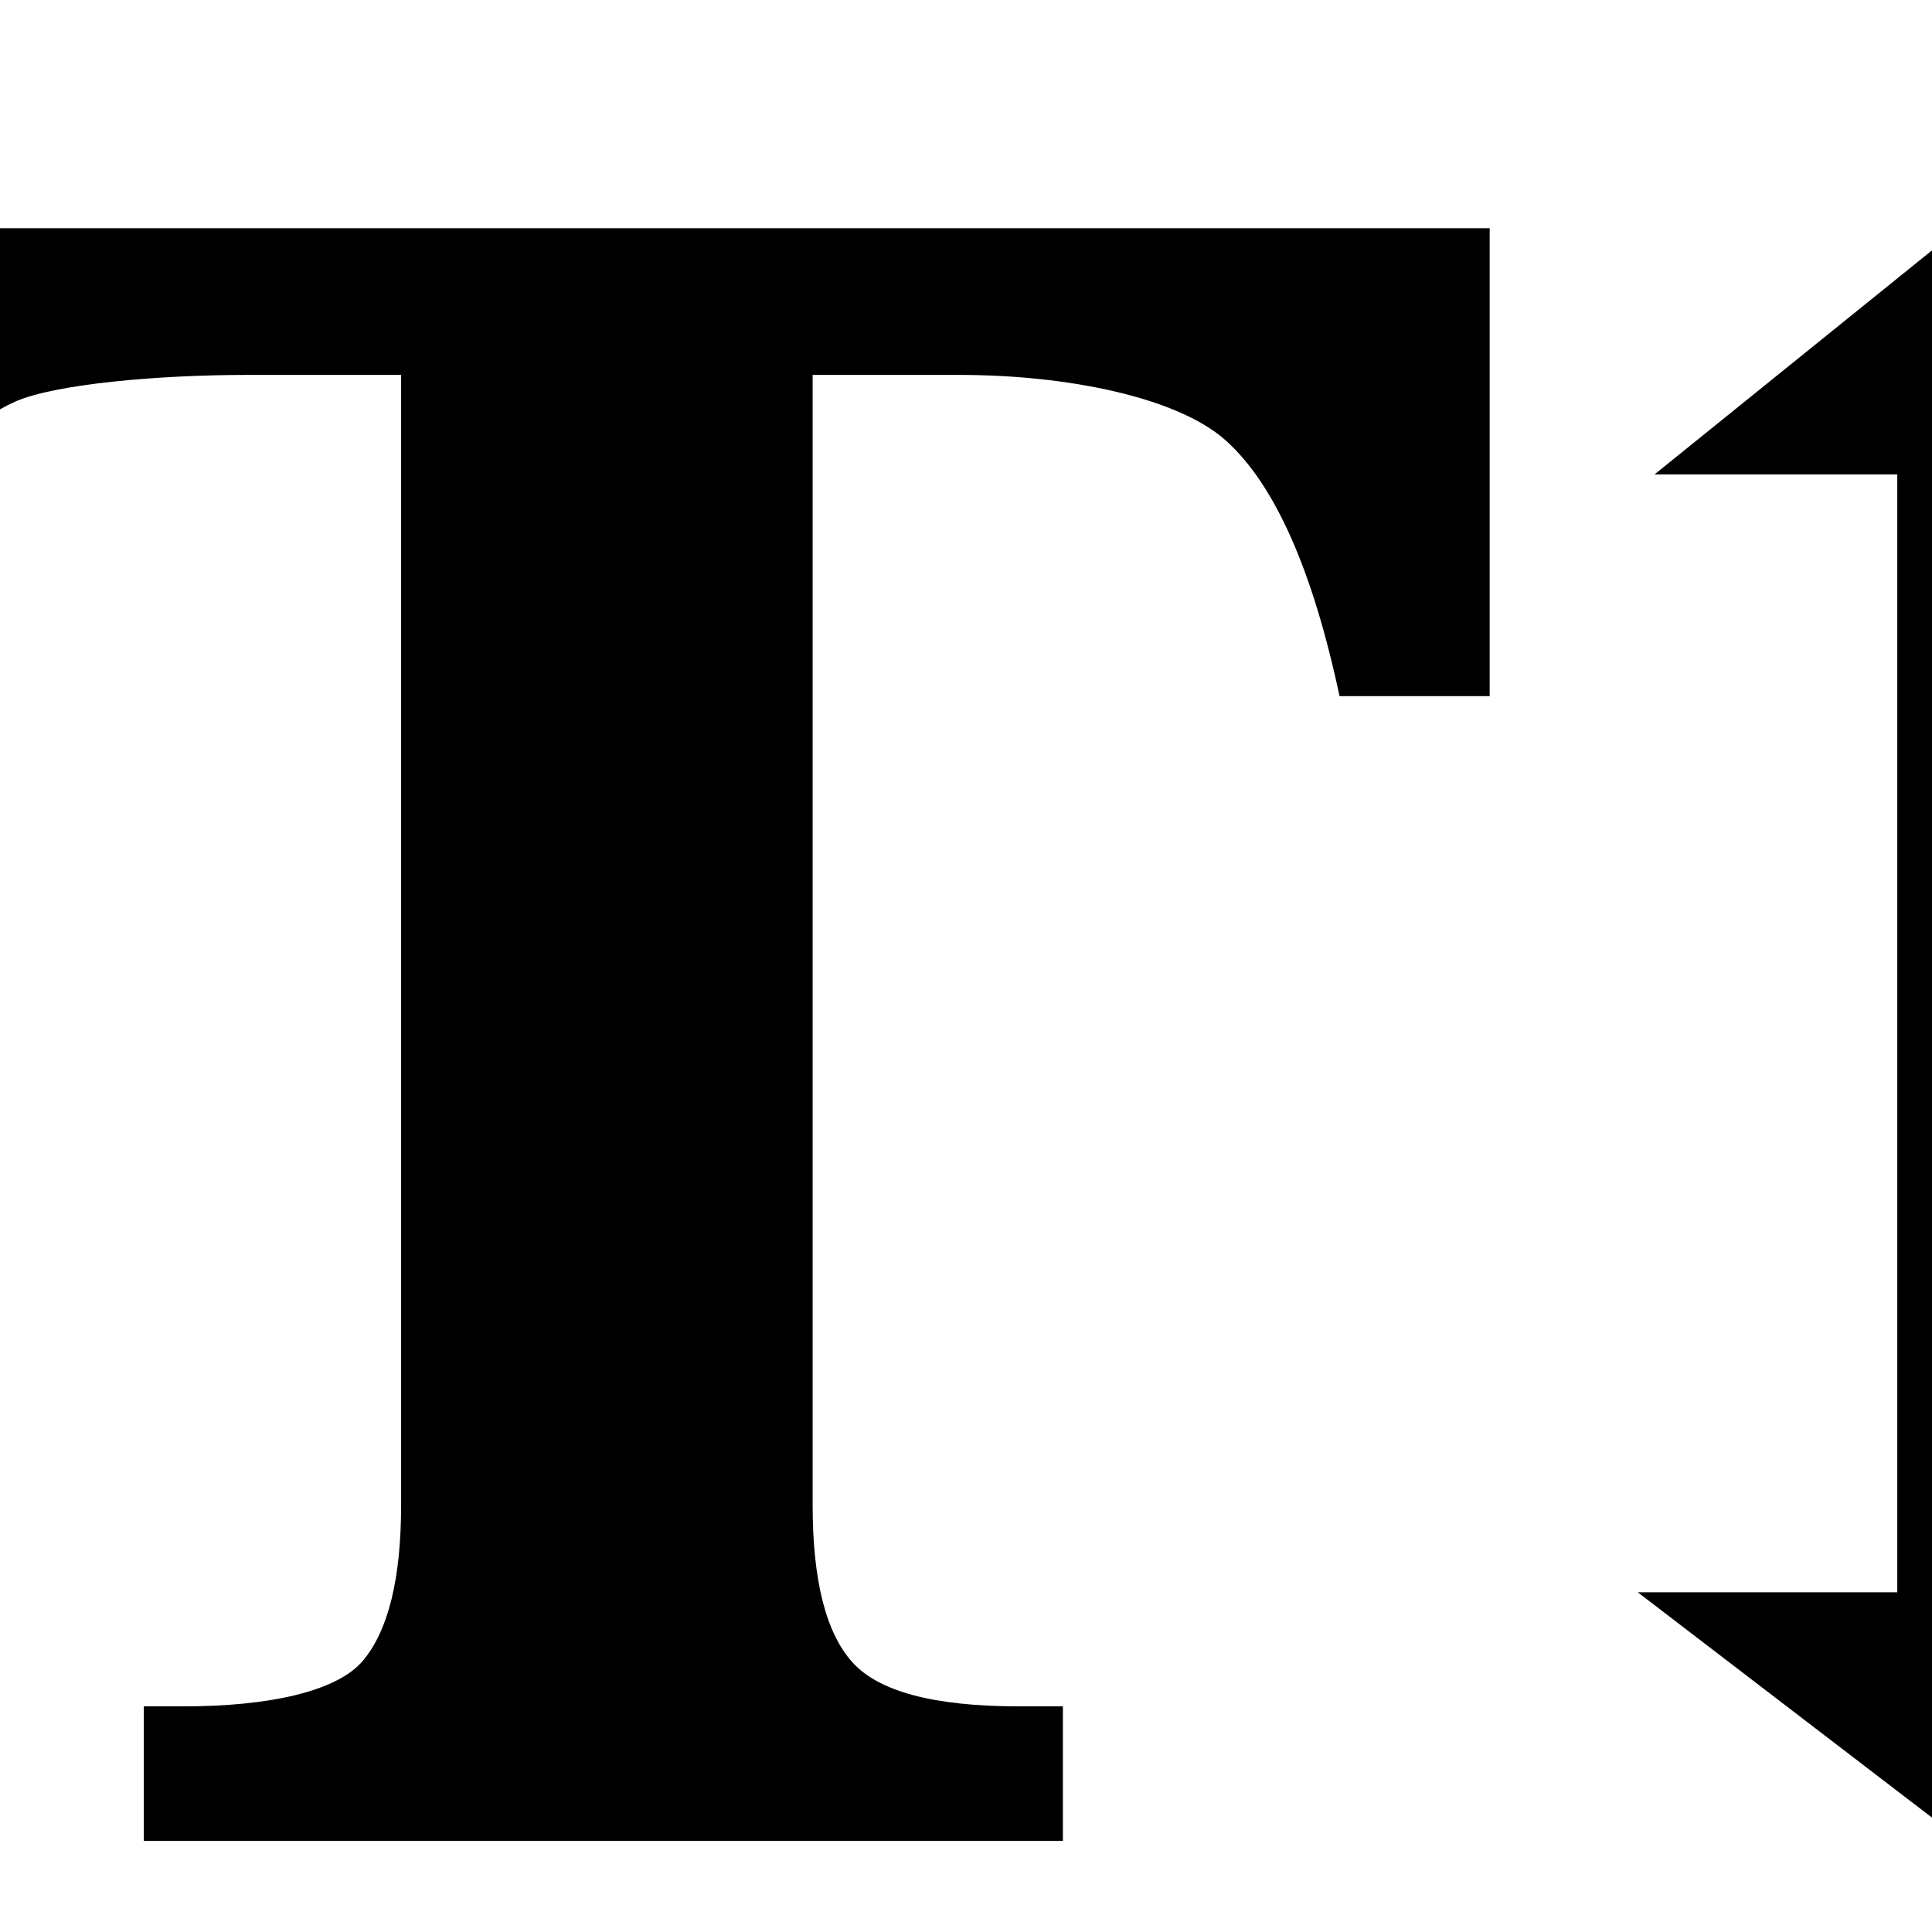
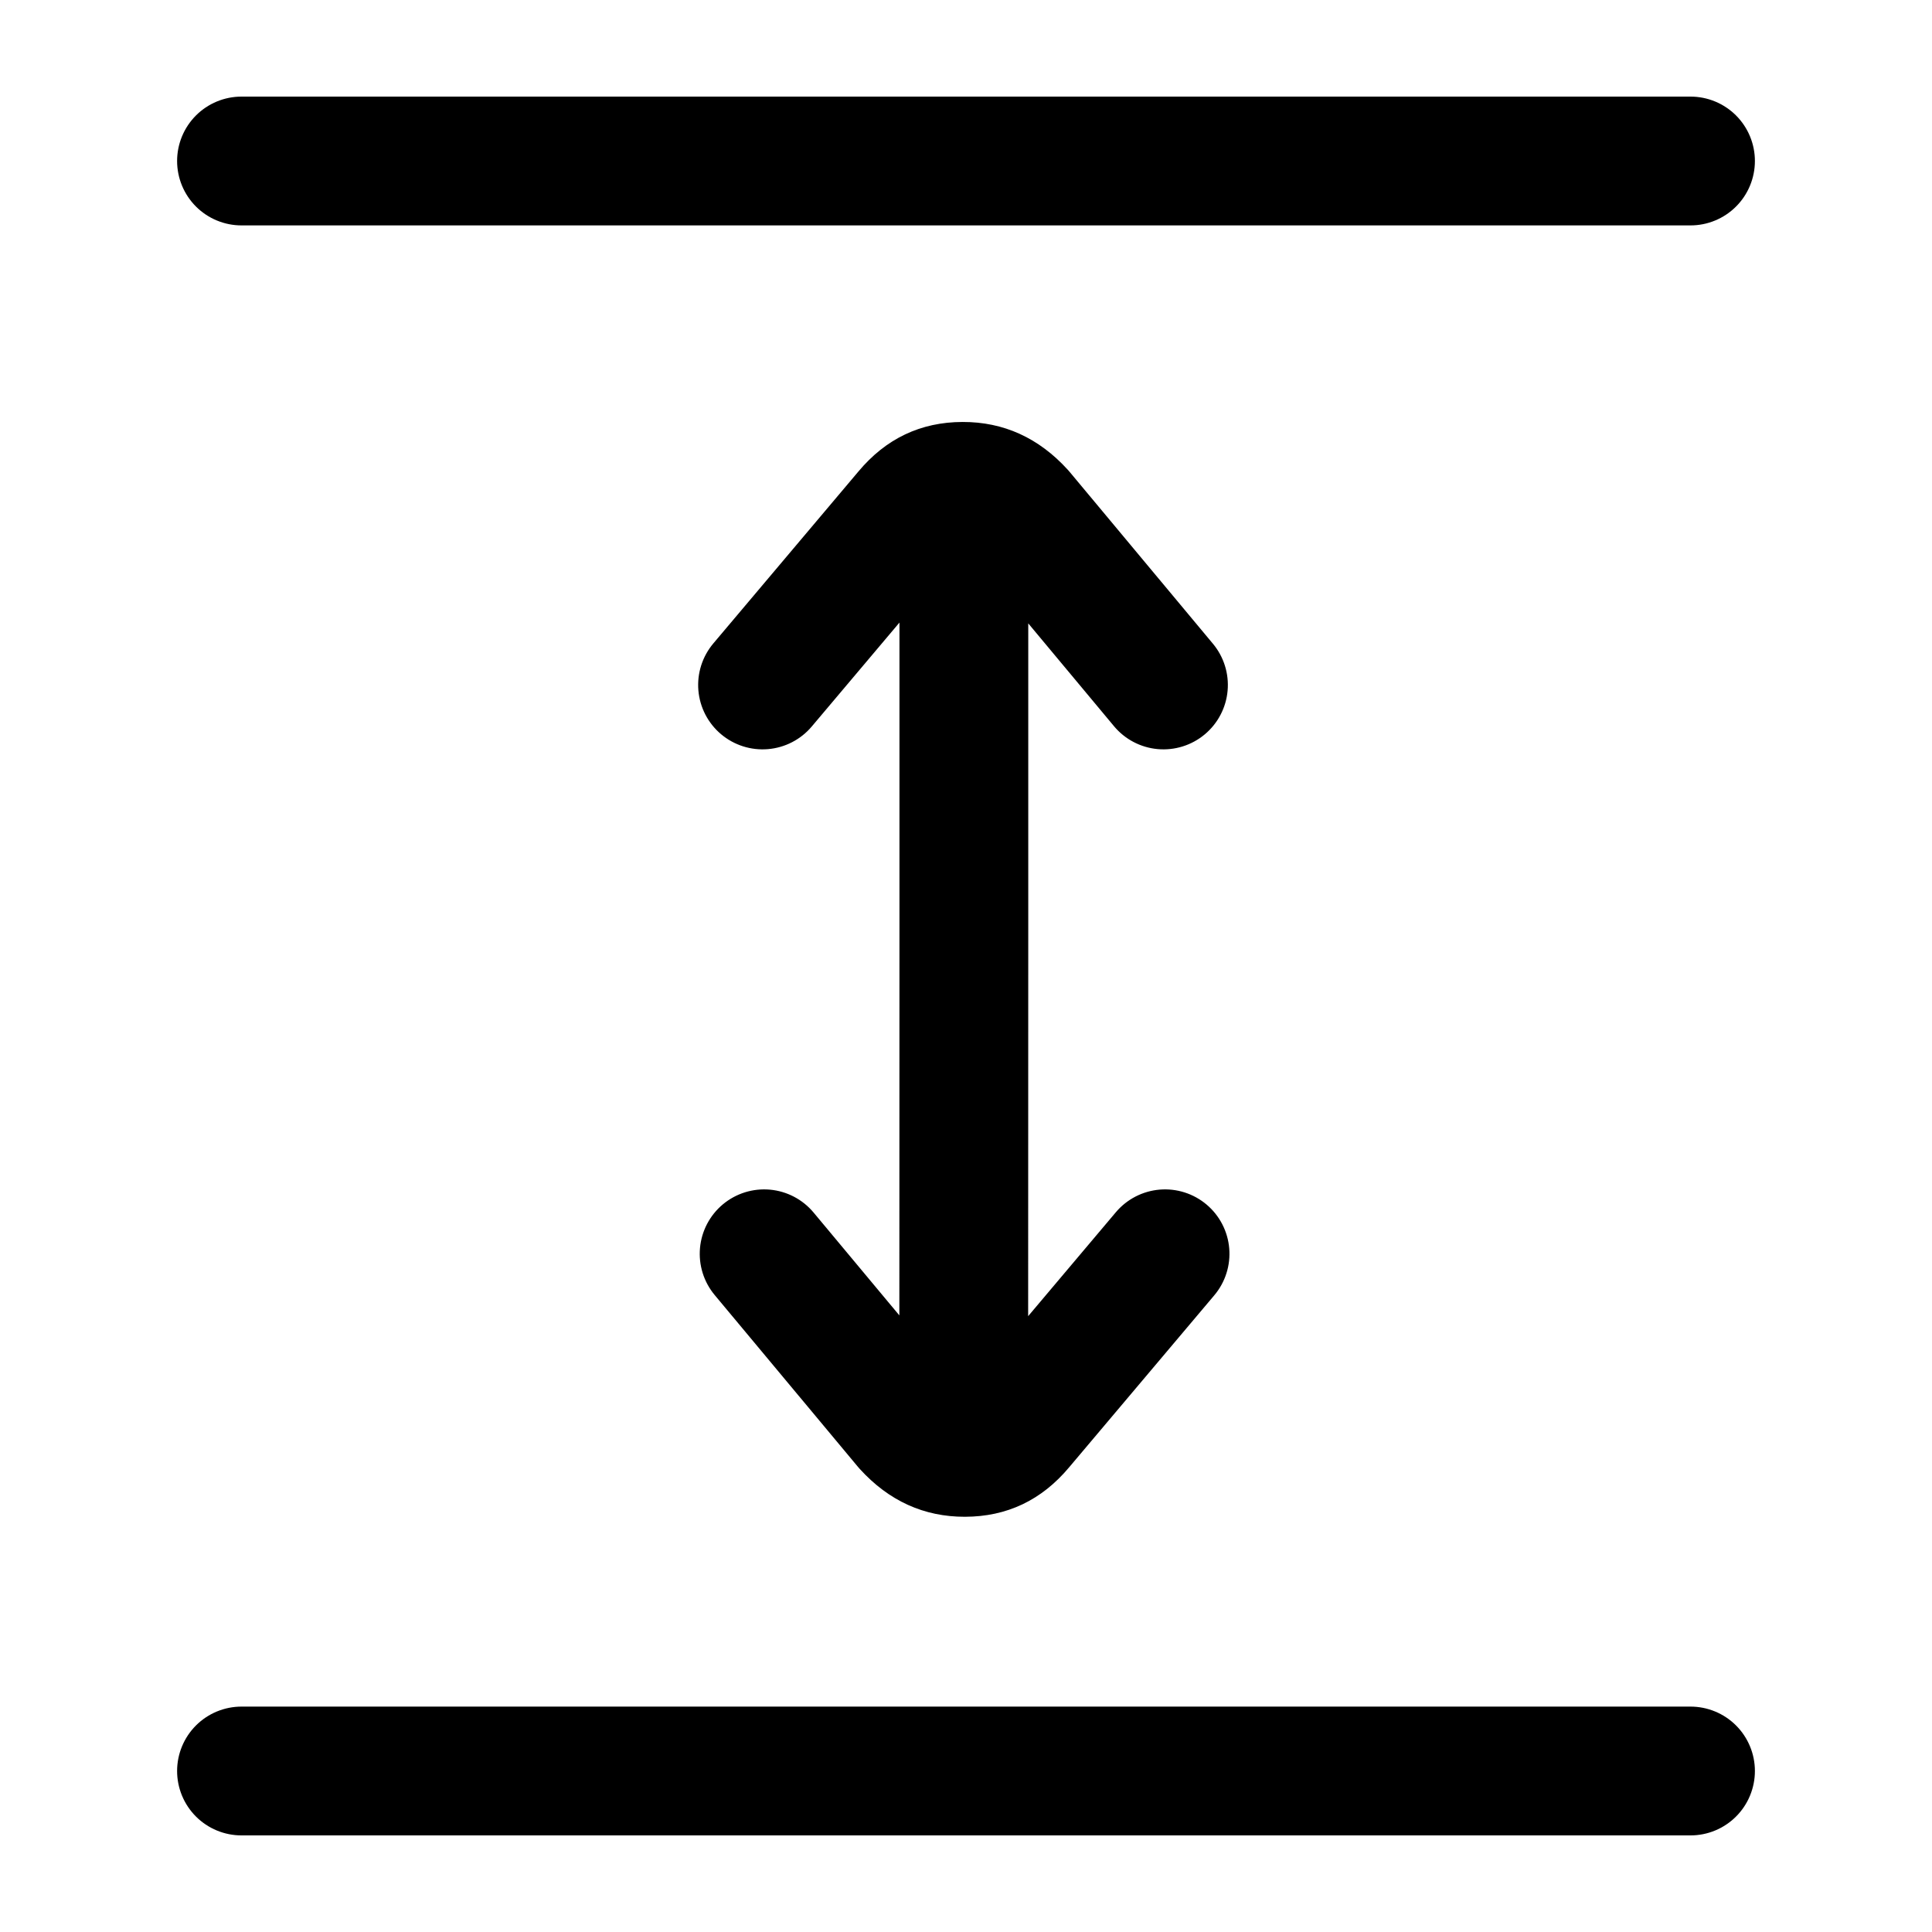
- <svg xmlns="http://www.w3.org/2000/svg" preserveAspectRatio="xMidYMid" width="1024" height="1024" viewBox="0 0 1024 1024">
-   <defs>
-     <style>
-       .cls-1 {
-         fill: #000;
-         fill-rule: evenodd;
-       }
-     </style>
-   </defs>
-   <path d="M1073.727,843.931 L1211.024,843.931 L1039.529,975.262 L868.030,843.931 L1005.602,843.931 L1005.602,251.428 L876.962,251.428 L1039.529,120.159 L1202.092,251.428 L1073.727,251.428 L1073.727,843.931 ZM649.994,233.729 C624.218,210.392 565.126,198.716 508.696,198.716 L430.715,198.716 L430.715,797.755 C430.715,837.588 437.714,865.323 451.712,880.954 C465.705,896.596 495.137,904.404 540.026,904.404 L563.354,904.404 L563.354,975.720 L76.224,975.720 L76.224,904.404 L97.552,904.404 C142.875,904.404 178.706,896.374 192.265,880.311 C205.816,864.251 212.595,836.734 212.595,797.755 L212.595,198.716 L130.211,198.716 C84.888,198.716 29.423,203.434 8.095,212.849 C-13.237,222.275 -31.128,241.017 -45.565,269.065 C-60.005,297.124 -68.785,330.421 -71.891,368.971 L-145.075,368.971 L-145.075,120.977 L789.565,120.977 L789.565,368.971 L709.981,368.971 C695.755,302.152 675.761,257.081 649.994,233.729 Z" class="cls-1" />
+ <svg xmlns="http://www.w3.org/2000/svg" width="1024" height="1024" viewBox="0 0 1024 1024">
+   <path d="M128 51.2L896 51.2Q896.838 51.2 897.675 51.241Q898.512 51.282 899.346 51.364Q900.179 51.446 901.008 51.569Q901.837 51.692 902.659 51.856Q903.481 52.019 904.294 52.223Q905.106 52.427 905.908 52.67Q906.71 52.913 907.499 53.195Q908.288 53.478 909.062 53.798Q909.836 54.119 910.594 54.477Q911.351 54.835 912.09 55.23Q912.829 55.625 913.548 56.056Q914.267 56.487 914.963 56.953Q915.66 57.418 916.333 57.917Q917.006 58.416 917.654 58.948Q918.302 59.479 918.923 60.042Q919.543 60.605 920.136 61.197Q920.728 61.79 921.291 62.411Q921.854 63.032 922.385 63.679Q922.917 64.327 923.416 65Q923.915 65.673 924.381 66.37Q924.846 67.067 925.277 67.785Q925.708 68.504 926.103 69.243Q926.498 69.982 926.856 70.739Q927.214 71.497 927.535 72.271Q927.856 73.045 928.138 73.834Q928.42 74.623 928.663 75.425Q928.907 76.227 929.11 77.04Q929.314 77.852 929.477 78.674Q929.641 79.496 929.764 80.325Q929.887 81.154 929.969 81.988Q930.051 82.822 930.092 83.658Q930.133 84.495 930.133 85.333Q930.133 86.171 930.092 87.008Q930.051 87.845 929.969 88.679Q929.887 89.513 929.764 90.342Q929.641 91.171 929.477 91.992Q929.314 92.814 929.11 93.627Q928.907 94.44 928.663 95.242Q928.42 96.044 928.138 96.833Q927.856 97.621 927.535 98.396Q927.214 99.17 926.856 99.927Q926.498 100.685 926.103 101.424Q925.708 102.163 925.277 102.881Q924.846 103.6 924.381 104.297Q923.915 104.993 923.416 105.667Q922.917 106.34 922.385 106.987Q921.854 107.635 921.291 108.256Q920.728 108.877 920.136 109.469Q919.543 110.062 918.922 110.624Q918.302 111.187 917.654 111.719Q917.006 112.25 916.333 112.749Q915.66 113.249 914.963 113.714Q914.267 114.18 913.548 114.61Q912.829 115.041 912.09 115.436Q911.351 115.831 910.594 116.189Q909.836 116.548 909.062 116.868Q908.288 117.189 907.499 117.471Q906.71 117.754 905.908 117.997Q905.106 118.24 904.294 118.444Q903.481 118.647 902.659 118.811Q901.837 118.974 901.008 119.097Q900.179 119.22 899.346 119.302Q898.512 119.384 897.675 119.426Q896.838 119.467 896 119.467L128 119.467Q127.162 119.467 126.325 119.426Q125.488 119.384 124.654 119.302Q123.82 119.22 122.992 119.097Q122.163 118.974 121.341 118.811Q120.519 118.647 119.706 118.444Q118.893 118.24 118.092 117.997Q117.29 117.754 116.501 117.471Q115.712 117.189 114.938 116.868Q114.164 116.548 113.406 116.189Q112.649 115.831 111.91 115.436Q111.171 115.041 110.452 114.61Q109.733 114.18 109.037 113.714Q108.34 113.249 107.667 112.749Q106.994 112.25 106.346 111.719Q105.698 111.187 105.077 110.624Q104.457 110.062 103.864 109.469Q103.272 108.877 102.709 108.256Q102.146 107.635 101.615 106.987Q101.083 106.34 100.584 105.667Q100.085 104.993 99.619 104.297Q99.154 103.6 98.723 102.881Q98.292 102.163 97.897 101.424Q97.502 100.685 97.144 99.927Q96.786 99.17 96.465 98.396Q96.144 97.621 95.862 96.833Q95.58 96.044 95.336 95.242Q95.093 94.44 94.89 93.627Q94.686 92.814 94.523 91.992Q94.359 91.171 94.236 90.342Q94.113 89.513 94.031 88.679Q93.949 87.845 93.908 87.008Q93.867 86.171 93.867 85.333Q93.867 84.495 93.908 83.658Q93.949 82.822 94.031 81.988Q94.113 81.154 94.236 80.325Q94.359 79.496 94.523 78.674Q94.686 77.852 94.89 77.04Q95.093 76.227 95.336 75.425Q95.58 74.623 95.862 73.834Q96.144 73.045 96.465 72.271Q96.786 71.497 97.144 70.739Q97.502 69.982 97.897 69.243Q98.292 68.504 98.723 67.785Q99.154 67.067 99.619 66.37Q100.085 65.673 100.584 65Q101.083 64.327 101.615 63.679Q102.146 63.032 102.709 62.411Q103.272 61.79 103.864 61.197Q104.457 60.605 105.077 60.042Q105.698 59.479 106.346 58.948Q106.994 58.416 107.667 57.917Q108.34 57.418 109.037 56.952Q109.733 56.487 110.452 56.056Q111.171 55.625 111.91 55.23Q112.649 54.835 113.406 54.477Q114.164 54.119 114.938 53.798Q115.712 53.478 116.501 53.195Q117.29 52.913 118.092 52.67Q118.893 52.427 119.706 52.223Q120.519 52.019 121.341 51.856Q122.163 51.692 122.992 51.569Q123.82 51.446 124.654 51.364Q125.488 51.282 126.325 51.241Q127.162 51.2 128 51.2ZM454.925 249.963L378.08 341.028Q377.54 341.668 377.032 342.334Q376.523 343 376.048 343.691Q375.573 344.381 375.133 345.094Q374.692 345.806 374.287 346.54Q373.882 347.273 373.513 348.026Q373.145 348.778 372.813 349.548Q372.482 350.318 372.189 351.103Q371.896 351.888 371.642 352.686Q371.388 353.485 371.173 354.295Q370.958 355.105 370.784 355.924Q370.609 356.744 370.475 357.571Q370.34 358.398 370.247 359.231Q370.153 360.063 370.101 360.899Q370.048 361.736 370.037 362.574Q370.025 363.411 370.055 364.249Q370.085 365.086 370.155 365.921Q370.226 366.756 370.338 367.587Q370.449 368.417 370.601 369.241Q370.754 370.065 370.946 370.881Q371.138 371.696 371.371 372.501Q371.603 373.306 371.874 374.099Q372.146 374.892 372.456 375.67Q372.766 376.449 373.114 377.211Q373.462 377.973 373.846 378.718Q374.231 379.462 374.652 380.186Q375.073 380.911 375.529 381.614Q375.985 382.317 376.475 382.997Q376.965 383.677 377.487 384.332Q378.01 384.987 378.564 385.615Q379.118 386.244 379.703 386.844Q380.287 387.445 380.9 388.016Q381.513 388.587 382.154 389.127Q382.794 389.668 383.46 390.176Q384.126 390.684 384.817 391.159Q385.507 391.634 386.22 392.075Q386.932 392.516 387.666 392.921Q388.399 393.326 389.152 393.694Q389.904 394.063 390.674 394.394Q391.444 394.725 392.229 395.018Q393.014 395.311 393.812 395.566Q394.611 395.82 395.421 396.035Q396.231 396.249 397.05 396.424Q397.87 396.599 398.697 396.733Q399.524 396.867 400.357 396.961Q401.189 397.054 402.025 397.107Q402.862 397.159 403.7 397.171Q404.537 397.182 405.375 397.153Q406.212 397.123 407.047 397.052Q407.882 396.982 408.713 396.87Q409.543 396.759 410.367 396.606Q411.191 396.454 412.007 396.262Q412.822 396.069 413.627 395.837Q414.432 395.605 415.225 395.333Q416.018 395.062 416.796 394.752Q417.575 394.442 418.337 394.094Q419.099 393.746 419.844 393.361Q420.588 392.976 421.312 392.555Q422.037 392.134 422.74 391.679Q423.443 391.223 424.123 390.733Q424.803 390.243 425.458 389.72Q426.113 389.198 426.741 388.643Q427.37 388.089 427.97 387.505Q428.571 386.921 429.142 386.307Q429.713 385.694 430.253 385.054L476.732 329.975L476.732 486.737L476.675 697.181L431.224 642.674Q430.688 642.03 430.12 641.414Q429.553 640.797 428.955 640.209Q428.358 639.621 427.733 639.064Q427.108 638.506 426.456 637.979Q425.804 637.453 425.127 636.959Q424.45 636.465 423.75 636.005Q423.05 635.545 422.328 635.12Q421.605 634.695 420.863 634.305Q420.121 633.916 419.361 633.564Q418.601 633.212 417.824 632.897Q417.048 632.582 416.256 632.306Q415.465 632.03 414.662 631.793Q413.858 631.556 413.043 631.359Q412.229 631.162 411.406 631.005Q410.583 630.848 409.753 630.731Q408.923 630.615 408.089 630.539Q407.254 630.464 406.417 630.429Q405.58 630.395 404.742 630.401Q403.904 630.408 403.067 630.455Q402.231 630.503 401.398 630.592Q400.564 630.68 399.737 630.81Q398.909 630.939 398.088 631.109Q397.268 631.279 396.457 631.489Q395.645 631.699 394.845 631.948Q394.045 632.198 393.259 632.486Q392.472 632.775 391.7 633.101Q390.929 633.428 390.174 633.792Q389.42 634.156 388.684 634.557Q387.948 634.958 387.232 635.394Q386.517 635.831 385.824 636.302Q385.131 636.773 384.462 637.277Q383.793 637.781 383.149 638.318Q382.506 638.855 381.889 639.422Q381.273 639.99 380.685 640.587Q380.097 641.184 379.539 641.809Q378.982 642.435 378.455 643.086Q377.929 643.738 377.435 644.415Q376.941 645.092 376.481 645.792Q376.021 646.493 375.596 647.215Q375.17 647.937 374.781 648.679Q374.392 649.421 374.04 650.181Q373.687 650.941 373.373 651.718Q373.058 652.495 372.782 653.286Q372.506 654.077 372.269 654.881Q372.032 655.684 371.835 656.499Q371.638 657.313 371.481 658.136Q371.323 658.959 371.207 659.789Q371.091 660.619 371.015 661.453Q370.939 662.288 370.905 663.125Q370.87 663.962 370.877 664.8Q370.883 665.638 370.931 666.475Q370.979 667.311 371.067 668.145Q371.156 668.978 371.285 669.806Q371.415 670.634 371.585 671.454Q371.755 672.275 371.965 673.086Q372.175 673.897 372.424 674.697Q372.674 675.497 372.962 676.284Q373.25 677.07 373.577 677.842Q373.904 678.614 374.268 679.368Q374.632 680.123 375.033 680.859Q375.434 681.594 375.87 682.31Q376.307 683.025 376.777 683.718Q377.248 684.411 377.753 685.08Q378.257 685.75 378.794 686.393L454.728 777.456Q455.206 778.03 455.708 778.582Q478.843 803.98 511.453 803.919Q544.824 803.856 566.741 777.61L643.588 686.547Q644.128 685.907 644.637 685.24Q645.145 684.574 645.62 683.884Q646.095 683.194 646.536 682.481Q646.976 681.768 647.381 681.035Q647.786 680.301 648.155 679.549Q648.524 678.796 648.855 678.027Q649.186 677.257 649.479 676.472Q649.772 675.687 650.026 674.888Q650.281 674.09 650.495 673.28Q650.71 672.47 650.885 671.651Q651.06 670.831 651.194 670.004Q651.328 669.177 651.422 668.344Q651.515 667.512 651.568 666.675Q651.62 665.839 651.632 665.001Q651.644 664.163 651.614 663.326Q651.584 662.489 651.513 661.654Q651.443 660.819 651.331 659.988Q651.22 659.158 651.067 658.334Q650.915 657.51 650.723 656.694Q650.53 655.879 650.298 655.074Q650.066 654.269 649.794 653.476Q649.523 652.683 649.213 651.905Q648.903 651.126 648.555 650.364Q648.207 649.601 647.822 648.857Q647.438 648.113 647.017 647.388Q646.596 646.664 646.14 645.961Q645.684 645.258 645.194 644.578Q644.704 643.898 644.182 643.243Q643.659 642.588 643.105 641.96Q642.551 641.331 641.966 640.731Q641.382 640.13 640.769 639.559Q640.156 638.988 639.515 638.447Q638.875 637.907 638.209 637.399Q637.543 636.89 636.853 636.415Q636.162 635.94 635.45 635.499Q634.737 635.059 634.003 634.654Q633.27 634.249 632.517 633.88Q631.765 633.511 630.995 633.18Q630.225 632.849 629.44 632.556Q628.656 632.263 627.857 632.009Q627.059 631.754 626.249 631.54Q625.439 631.325 624.619 631.15Q623.8 630.976 622.973 630.841Q622.146 630.707 621.313 630.613Q620.48 630.52 619.644 630.467Q618.808 630.415 617.97 630.403Q617.132 630.392 616.295 630.421Q615.457 630.451 614.622 630.522Q613.787 630.592 612.957 630.704Q612.126 630.816 611.302 630.968Q610.478 631.12 609.663 631.312Q608.847 631.505 608.042 631.737Q607.237 631.969 606.444 632.241Q605.652 632.512 604.873 632.822Q604.095 633.132 603.332 633.48Q602.57 633.828 601.826 634.213Q601.081 634.597 600.357 635.018Q599.632 635.439 598.929 635.895Q598.226 636.351 597.546 636.841Q596.867 637.331 596.212 637.854Q595.557 638.376 594.928 638.93Q594.3 639.485 593.699 640.069Q593.099 640.653 592.527 641.266Q591.956 641.879 591.416 642.52L544.942 697.591L544.998 486.737L544.998 330.402L590.442 384.9Q590.978 385.544 591.546 386.16Q592.114 386.777 592.711 387.365Q593.308 387.953 593.933 388.51Q594.558 389.068 595.21 389.595Q595.862 390.121 596.539 390.615Q597.216 391.109 597.916 391.569Q598.616 392.029 599.338 392.454Q600.061 392.879 600.803 393.269Q601.545 393.658 602.305 394.01Q603.065 394.362 603.842 394.677Q604.618 394.992 605.41 395.268Q606.201 395.544 607.004 395.781Q607.808 396.018 608.622 396.215Q609.437 396.412 610.26 396.569Q611.083 396.726 611.913 396.843Q612.743 396.959 613.577 397.035Q614.412 397.111 615.249 397.145Q616.086 397.18 616.924 397.173Q617.762 397.167 618.599 397.119Q619.435 397.071 620.268 396.983Q621.101 396.894 621.929 396.764Q622.757 396.635 623.578 396.465Q624.398 396.295 625.209 396.085Q626.021 395.875 626.821 395.626Q627.62 395.376 628.407 395.088Q629.194 394.8 629.966 394.473Q630.737 394.146 631.492 393.782Q632.246 393.418 632.982 393.017Q633.718 392.616 634.433 392.18Q635.149 391.743 635.842 391.273Q636.535 390.802 637.204 390.297Q637.873 389.793 638.517 389.256Q639.16 388.72 639.777 388.152Q640.393 387.584 640.981 386.987Q641.569 386.39 642.127 385.765Q642.684 385.14 643.211 384.488Q643.737 383.836 644.231 383.159Q644.725 382.482 645.185 381.782Q645.645 381.081 646.07 380.359Q646.496 379.637 646.885 378.895Q647.274 378.153 647.626 377.393Q647.979 376.633 648.293 375.856Q648.608 375.079 648.884 374.288Q649.16 373.497 649.397 372.693Q649.634 371.89 649.831 371.075Q650.029 370.261 650.186 369.438Q650.343 368.615 650.459 367.785Q650.576 366.955 650.651 366.121Q650.727 365.286 650.761 364.449Q650.796 363.612 650.789 362.774Q650.783 361.936 650.735 361.099Q650.687 360.263 650.599 359.43Q650.51 358.596 650.381 357.769Q650.251 356.941 650.081 356.12Q649.912 355.3 649.702 354.489Q649.492 353.677 649.242 352.877Q648.993 352.077 648.704 351.291Q648.416 350.504 648.089 349.732Q647.762 348.961 647.398 348.206Q647.034 347.452 646.633 346.716Q646.232 345.98 645.796 345.264Q645.36 344.549 644.889 343.856Q644.418 343.163 643.913 342.494Q643.409 341.825 642.872 341.181L566.938 250.117Q566.461 249.544 565.959 248.993Q542.825 223.592 510.213 223.653Q476.842 223.716 454.925 249.963ZM128 904.533L896 904.533Q896.838 904.533 897.675 904.575Q898.512 904.616 899.346 904.698Q900.179 904.78 901.008 904.903Q901.837 905.026 902.659 905.189Q903.481 905.353 904.294 905.556Q905.106 905.76 905.908 906.003Q906.71 906.246 907.499 906.529Q908.288 906.811 909.062 907.132Q909.836 907.452 910.594 907.81Q911.351 908.169 912.09 908.564Q912.829 908.959 913.548 909.389Q914.267 909.82 914.963 910.286Q915.66 910.751 916.333 911.25Q917.006 911.75 917.654 912.281Q918.302 912.813 918.923 913.376Q919.543 913.938 920.136 914.531Q920.728 915.123 921.291 915.744Q921.854 916.365 922.385 917.013Q922.917 917.661 923.416 918.333Q923.915 919.006 924.381 919.703Q924.846 920.4 925.277 921.119Q925.708 921.837 926.103 922.576Q926.498 923.315 926.856 924.073Q927.214 924.83 927.535 925.604Q927.856 926.379 928.138 927.167Q928.42 927.956 928.663 928.758Q928.907 929.56 929.11 930.373Q929.314 931.186 929.477 932.008Q929.641 932.829 929.764 933.658Q929.887 934.487 929.969 935.321Q930.051 936.155 930.092 936.992Q930.133 937.829 930.133 938.667Q930.133 939.505 930.092 940.342Q930.051 941.178 929.969 942.012Q929.887 942.846 929.764 943.675Q929.641 944.504 929.477 945.326Q929.314 946.147 929.11 946.96Q928.907 947.773 928.663 948.575Q928.42 949.377 928.138 950.166Q927.856 950.955 927.535 951.729Q927.214 952.503 926.856 953.26Q926.498 954.018 926.103 954.757Q925.708 955.496 925.277 956.215Q924.846 956.933 924.381 957.63Q923.915 958.327 923.416 959Q922.917 959.673 922.385 960.321Q921.854 960.968 921.291 961.589Q920.728 962.21 920.136 962.802Q919.543 963.395 918.922 963.958Q918.302 964.521 917.654 965.052Q917.006 965.584 916.333 966.083Q915.66 966.582 914.963 967.047Q914.267 967.513 913.548 967.944Q912.829 968.375 912.09 968.77Q911.351 969.165 910.594 969.523Q909.836 969.881 909.062 970.202Q908.288 970.522 907.499 970.805Q906.71 971.087 905.908 971.33Q905.106 971.573 904.294 971.777Q903.481 971.981 902.659 972.144Q901.837 972.308 901.008 972.43Q900.179 972.553 899.346 972.636Q898.512 972.718 897.675 972.759Q896.838 972.8 896 972.8L128 972.8Q127.162 972.8 126.325 972.759Q125.488 972.718 124.654 972.636Q123.82 972.553 122.992 972.431Q122.163 972.308 121.341 972.144Q120.519 971.981 119.706 971.777Q118.893 971.573 118.092 971.33Q117.29 971.087 116.501 970.805Q115.712 970.522 114.938 970.202Q114.164 969.881 113.406 969.523Q112.649 969.165 111.91 968.77Q111.171 968.375 110.452 967.944Q109.733 967.513 109.037 967.047Q108.34 966.582 107.667 966.083Q106.994 965.584 106.346 965.052Q105.698 964.521 105.077 963.958Q104.457 963.395 103.864 962.802Q103.272 962.21 102.709 961.589Q102.146 960.968 101.615 960.321Q101.083 959.673 100.584 959Q100.085 958.327 99.619 957.63Q99.154 956.933 98.723 956.215Q98.292 955.496 97.897 954.757Q97.502 954.018 97.144 953.26Q96.786 952.503 96.465 951.729Q96.144 950.955 95.862 950.166Q95.58 949.377 95.336 948.575Q95.093 947.773 94.89 946.96Q94.686 946.147 94.523 945.326Q94.359 944.504 94.236 943.675Q94.113 942.846 94.031 942.012Q93.949 941.178 93.908 940.342Q93.867 939.505 93.867 938.667Q93.867 937.829 93.908 936.992Q93.949 936.155 94.031 935.321Q94.113 934.487 94.236 933.658Q94.359 932.829 94.523 932.008Q94.686 931.186 94.89 930.373Q95.093 929.56 95.336 928.758Q95.58 927.956 95.862 927.167Q96.144 926.378 96.465 925.604Q96.786 924.83 97.144 924.073Q97.502 923.315 97.897 922.576Q98.292 921.837 98.723 921.119Q99.154 920.4 99.619 919.703Q100.085 919.006 100.584 918.333Q101.083 917.66 101.615 917.013Q102.146 916.365 102.709 915.744Q103.272 915.123 103.864 914.531Q104.457 913.938 105.077 913.376Q105.698 912.813 106.346 912.281Q106.994 911.75 107.667 911.25Q108.34 910.751 109.037 910.286Q109.733 909.82 110.452 909.39Q111.171 908.959 111.91 908.564Q112.649 908.169 113.406 907.81Q114.164 907.452 114.938 907.132Q115.712 906.811 116.501 906.529Q117.29 906.246 118.092 906.003Q118.893 905.76 119.706 905.556Q120.519 905.353 121.341 905.189Q122.163 905.026 122.992 904.903Q123.82 904.78 124.654 904.698Q125.488 904.616 126.325 904.575Q127.162 904.533 128 904.533Z" />
</svg>
